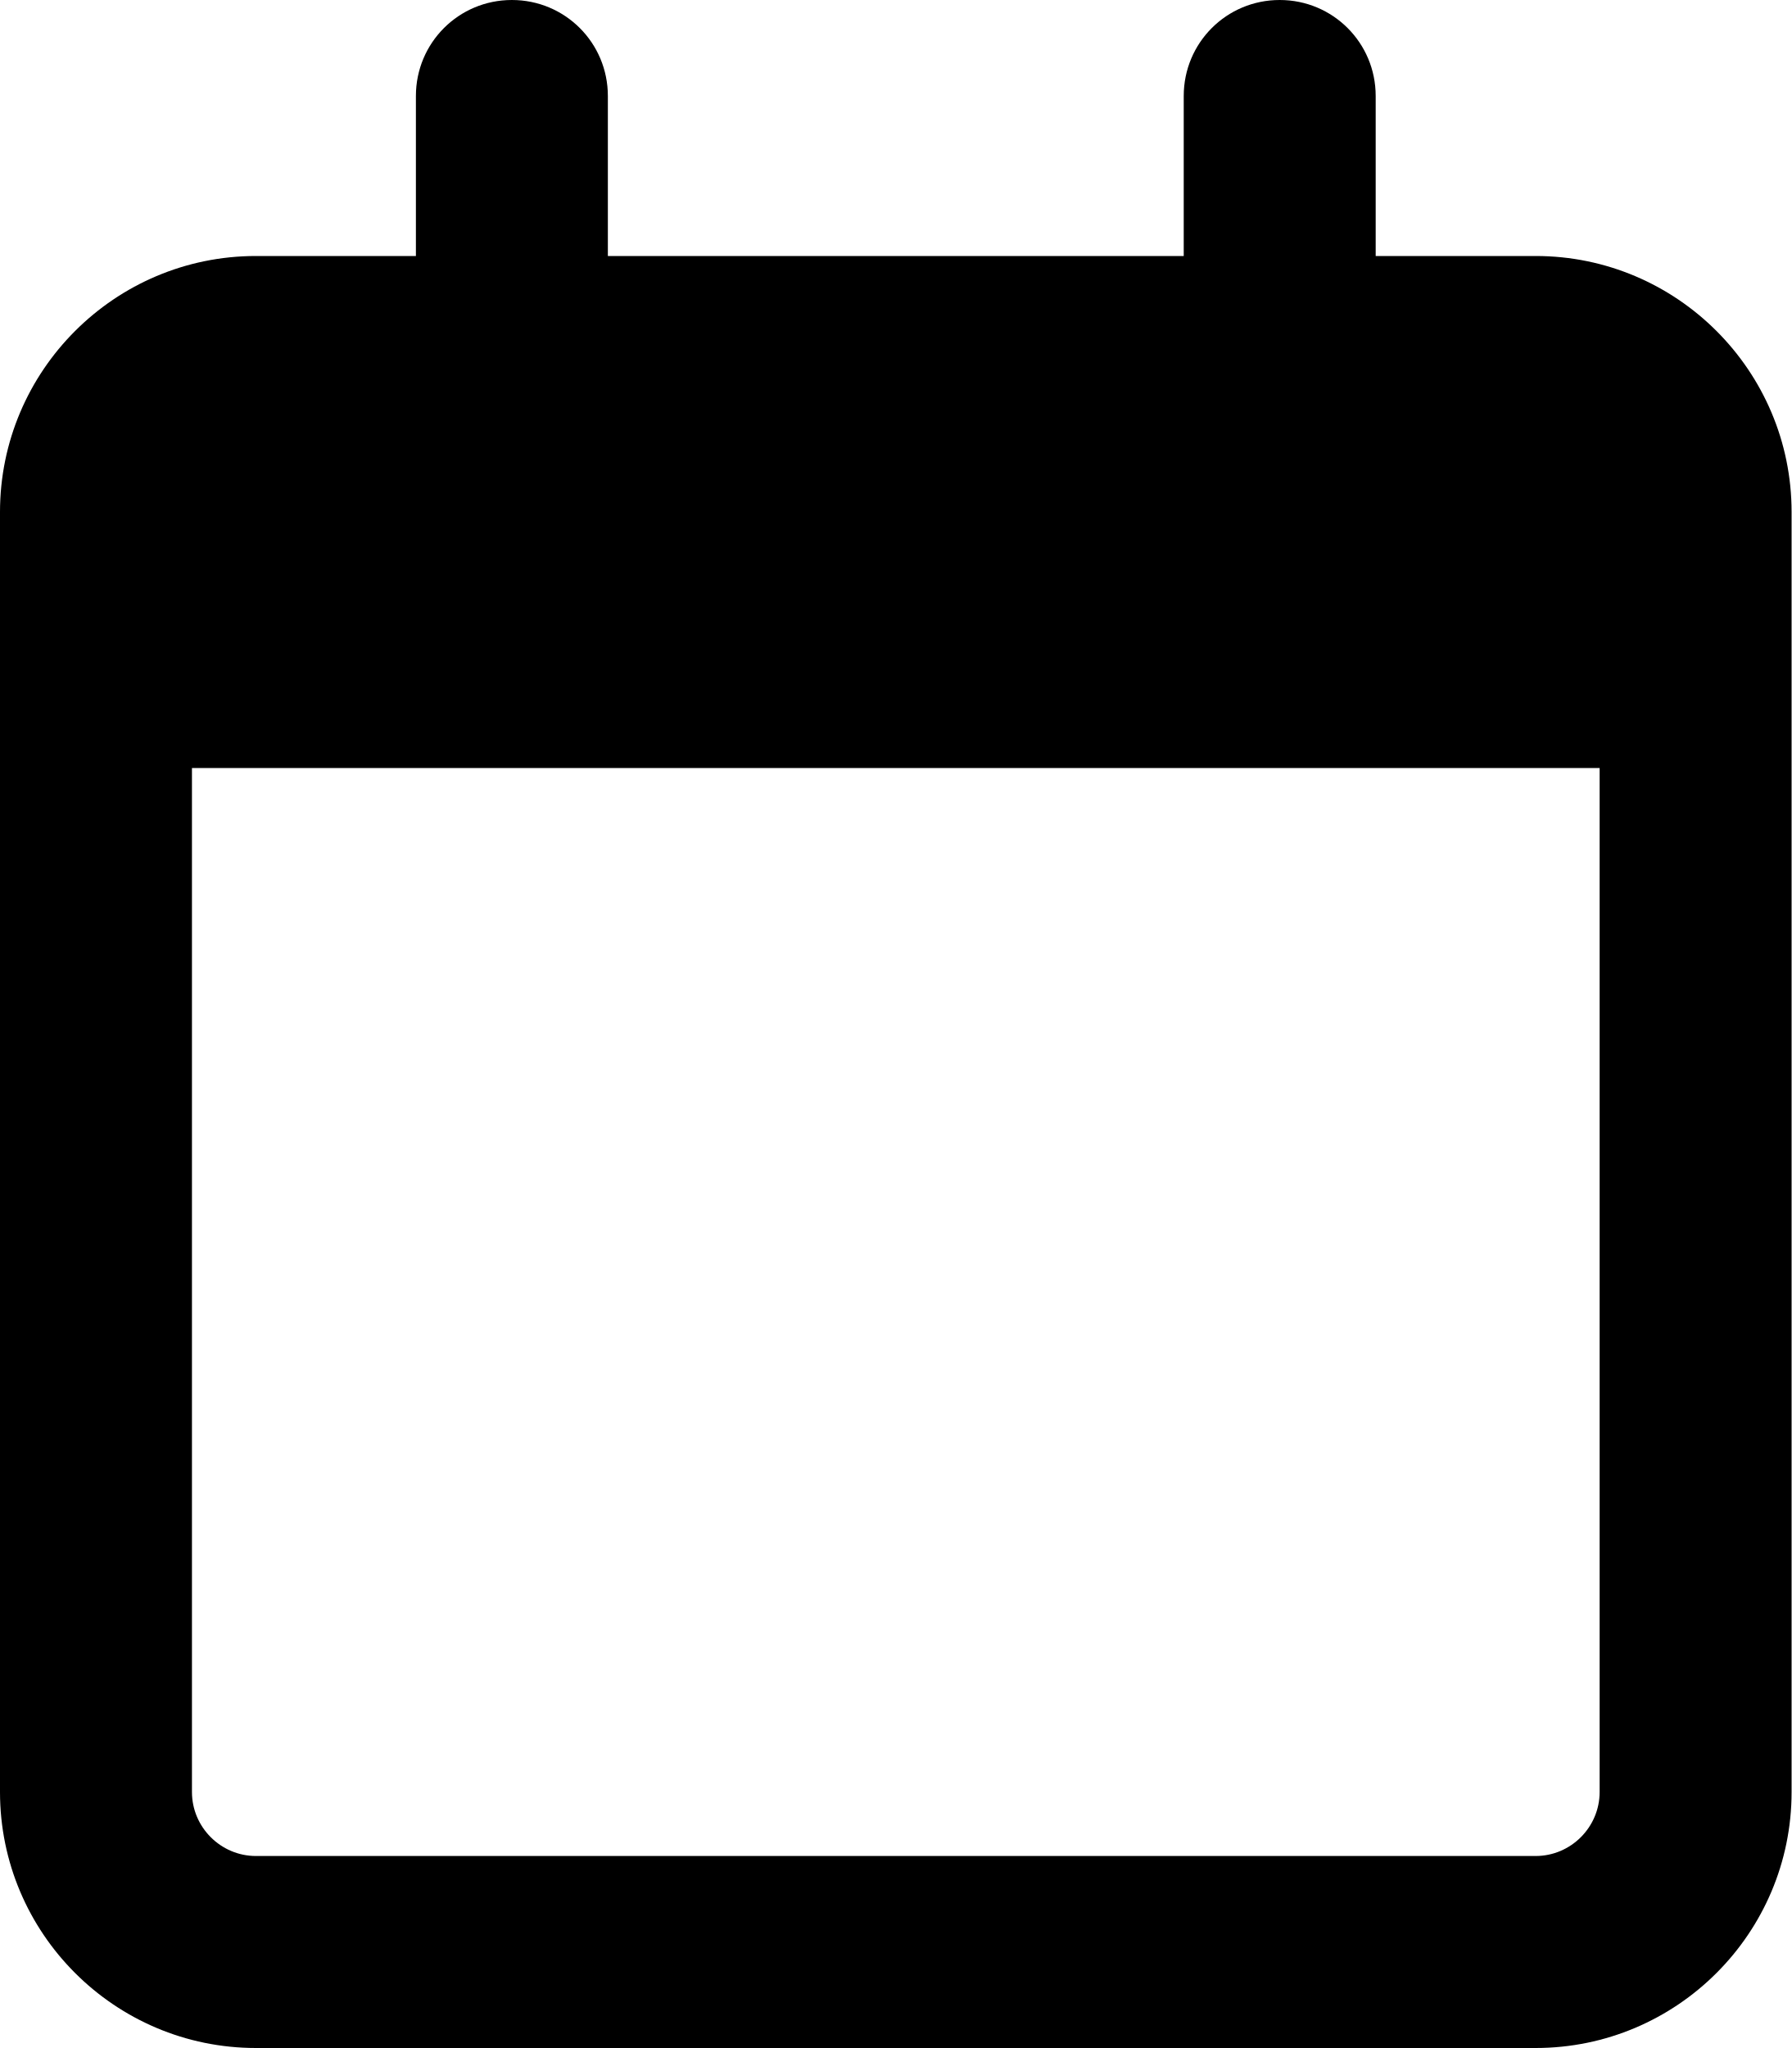
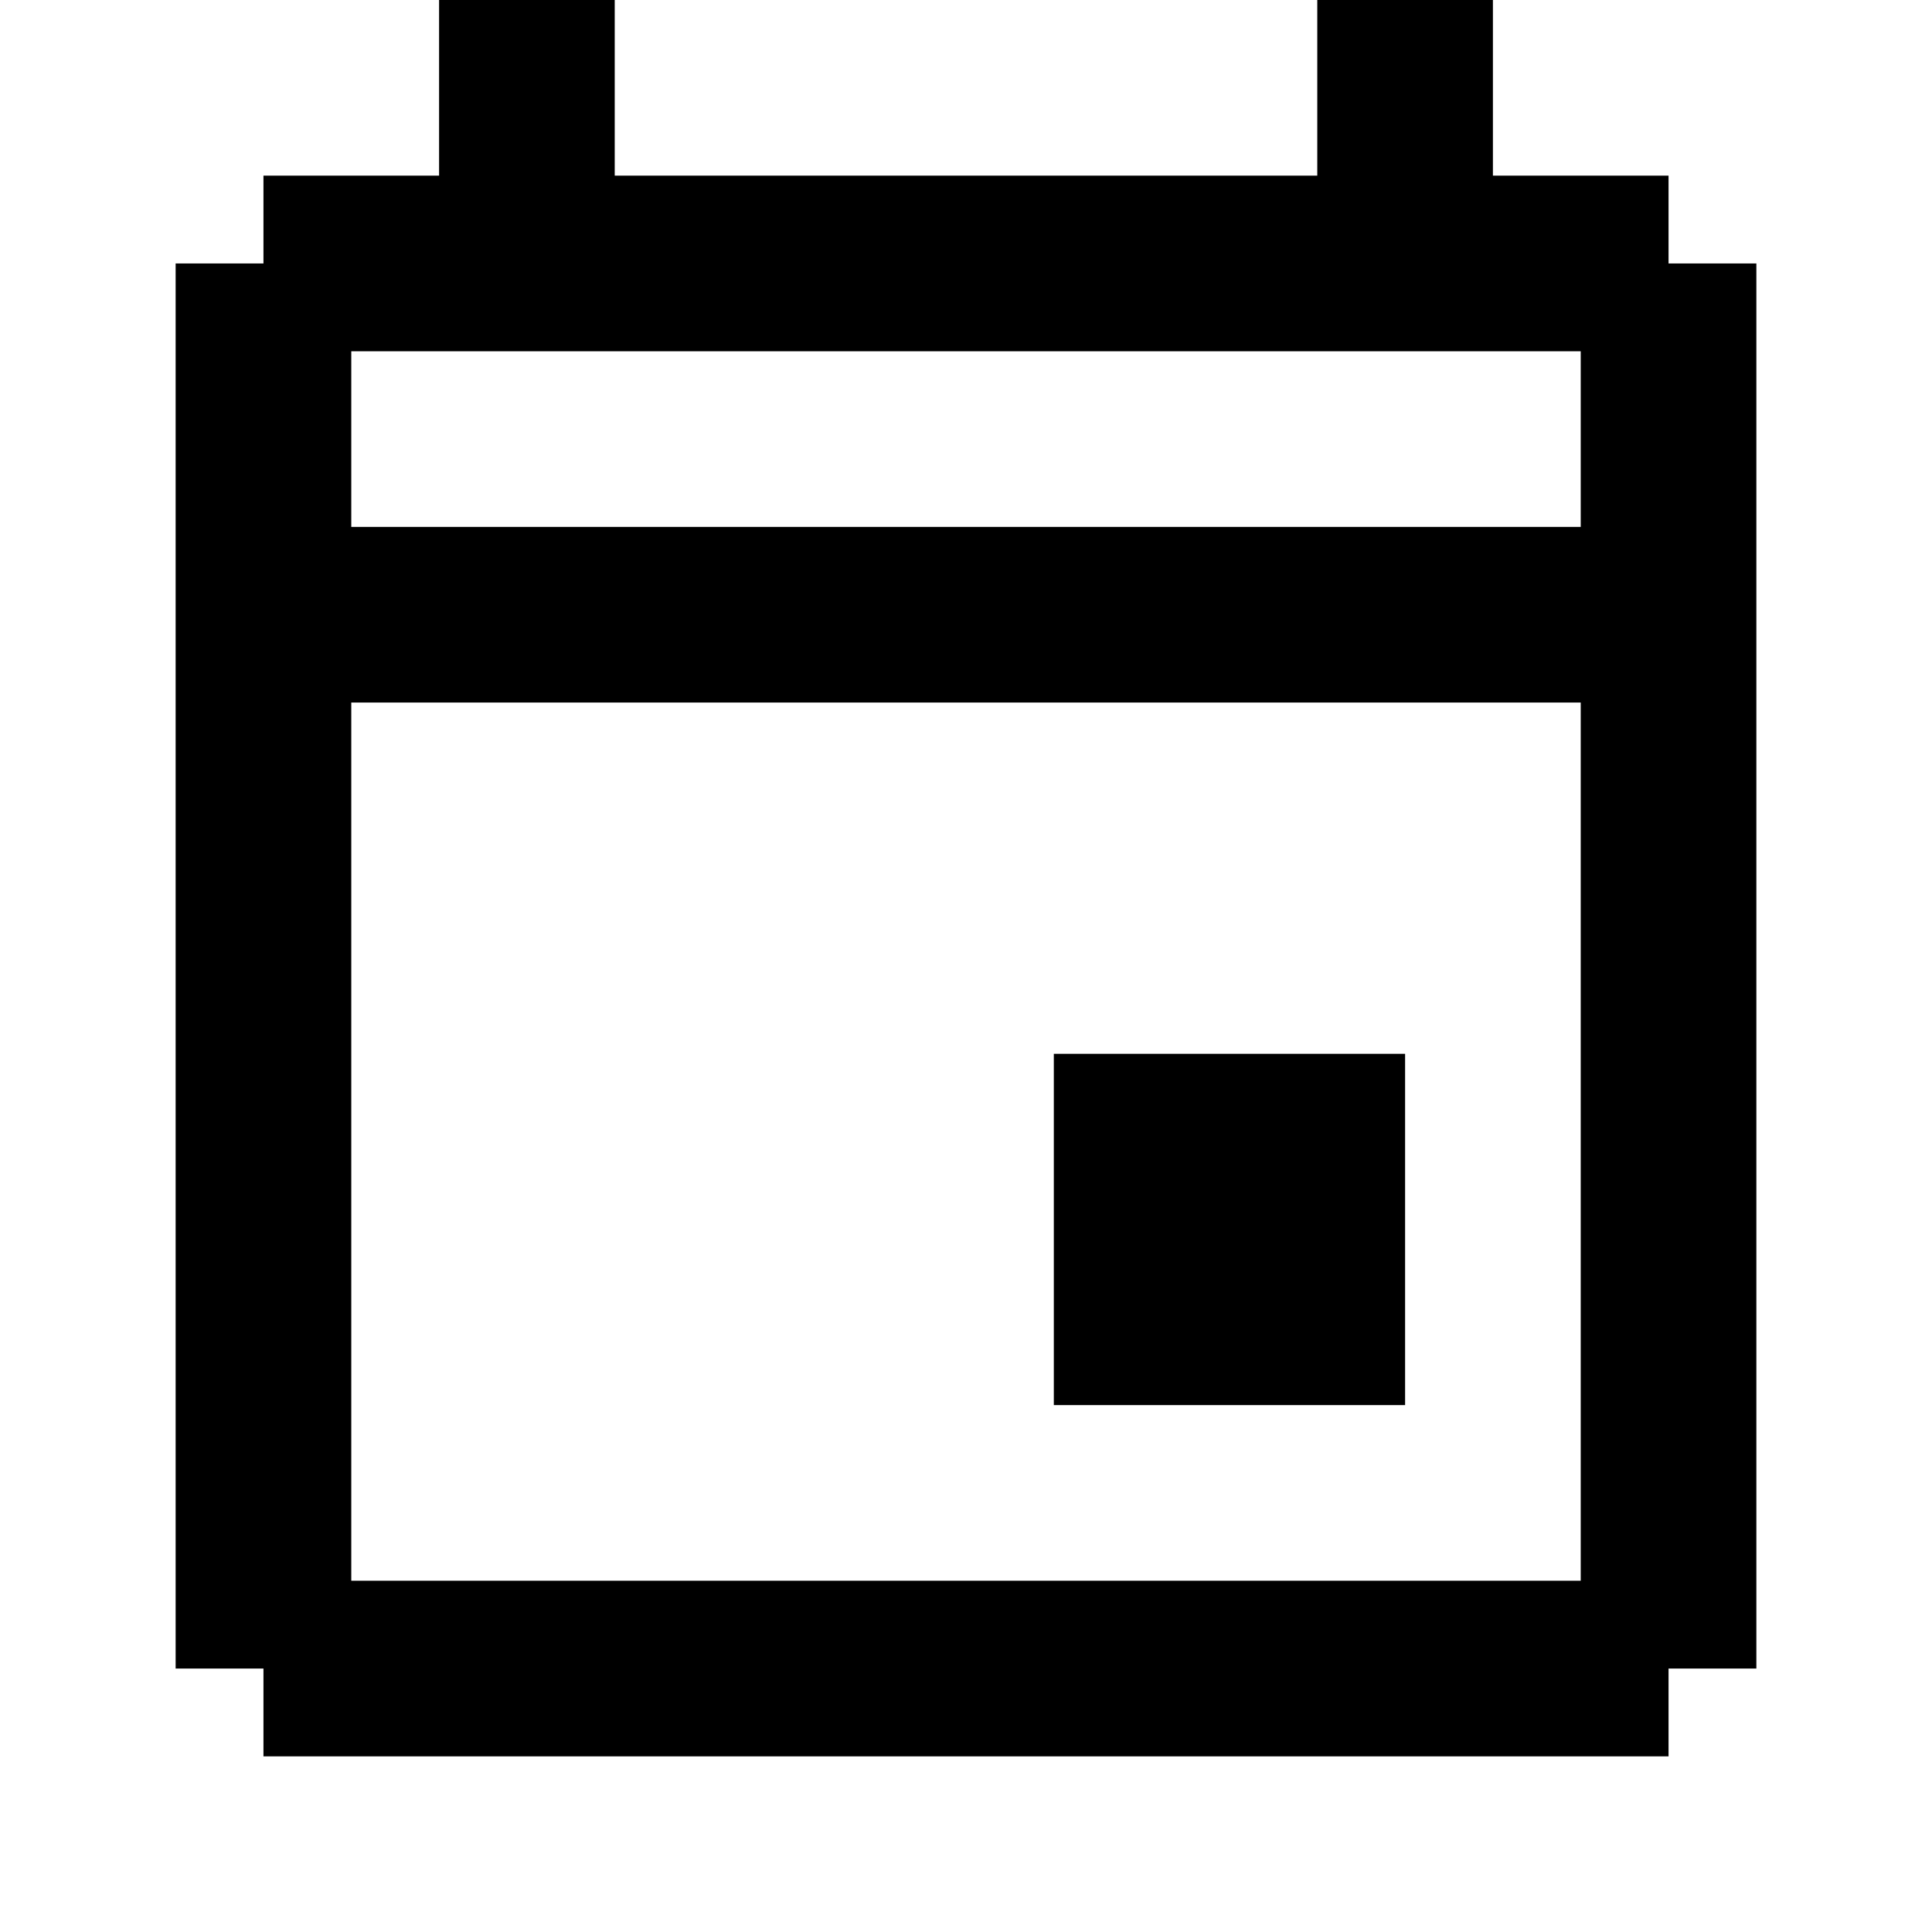
- <svg xmlns="http://www.w3.org/2000/svg" viewBox="0 0 448 512">
-   <path d="M152 24c0-13.3-10.7-24-24-24s-24 10.7-24 24V64H64C28.7 64 0 92.7 0 128v16 48V448c0 35.3 28.7 64 64 64H384c35.3 0 64-28.7 64-64V192 144 128c0-35.3-28.7-64-64-64H344V24c0-13.3-10.7-24-24-24s-24 10.7-24 24V64H152V24zM48 192H400V448c0 8.8-7.2 16-16 16H64c-8.8 0-16-7.2-16-16V192z" />
+ <svg xmlns="http://www.w3.org/2000/svg" fill="#000000" viewBox="0 0 22 22" id="memory-calendar">
+   <path d="M19 20H3V19H2V3H3V2H5V0H7V2H15V0H17V2H19V3H20V19H19V20M4 4V6H18V4H4M4 8V18H18V8H4M12 12H16V16H12V12Z" />
</svg>
